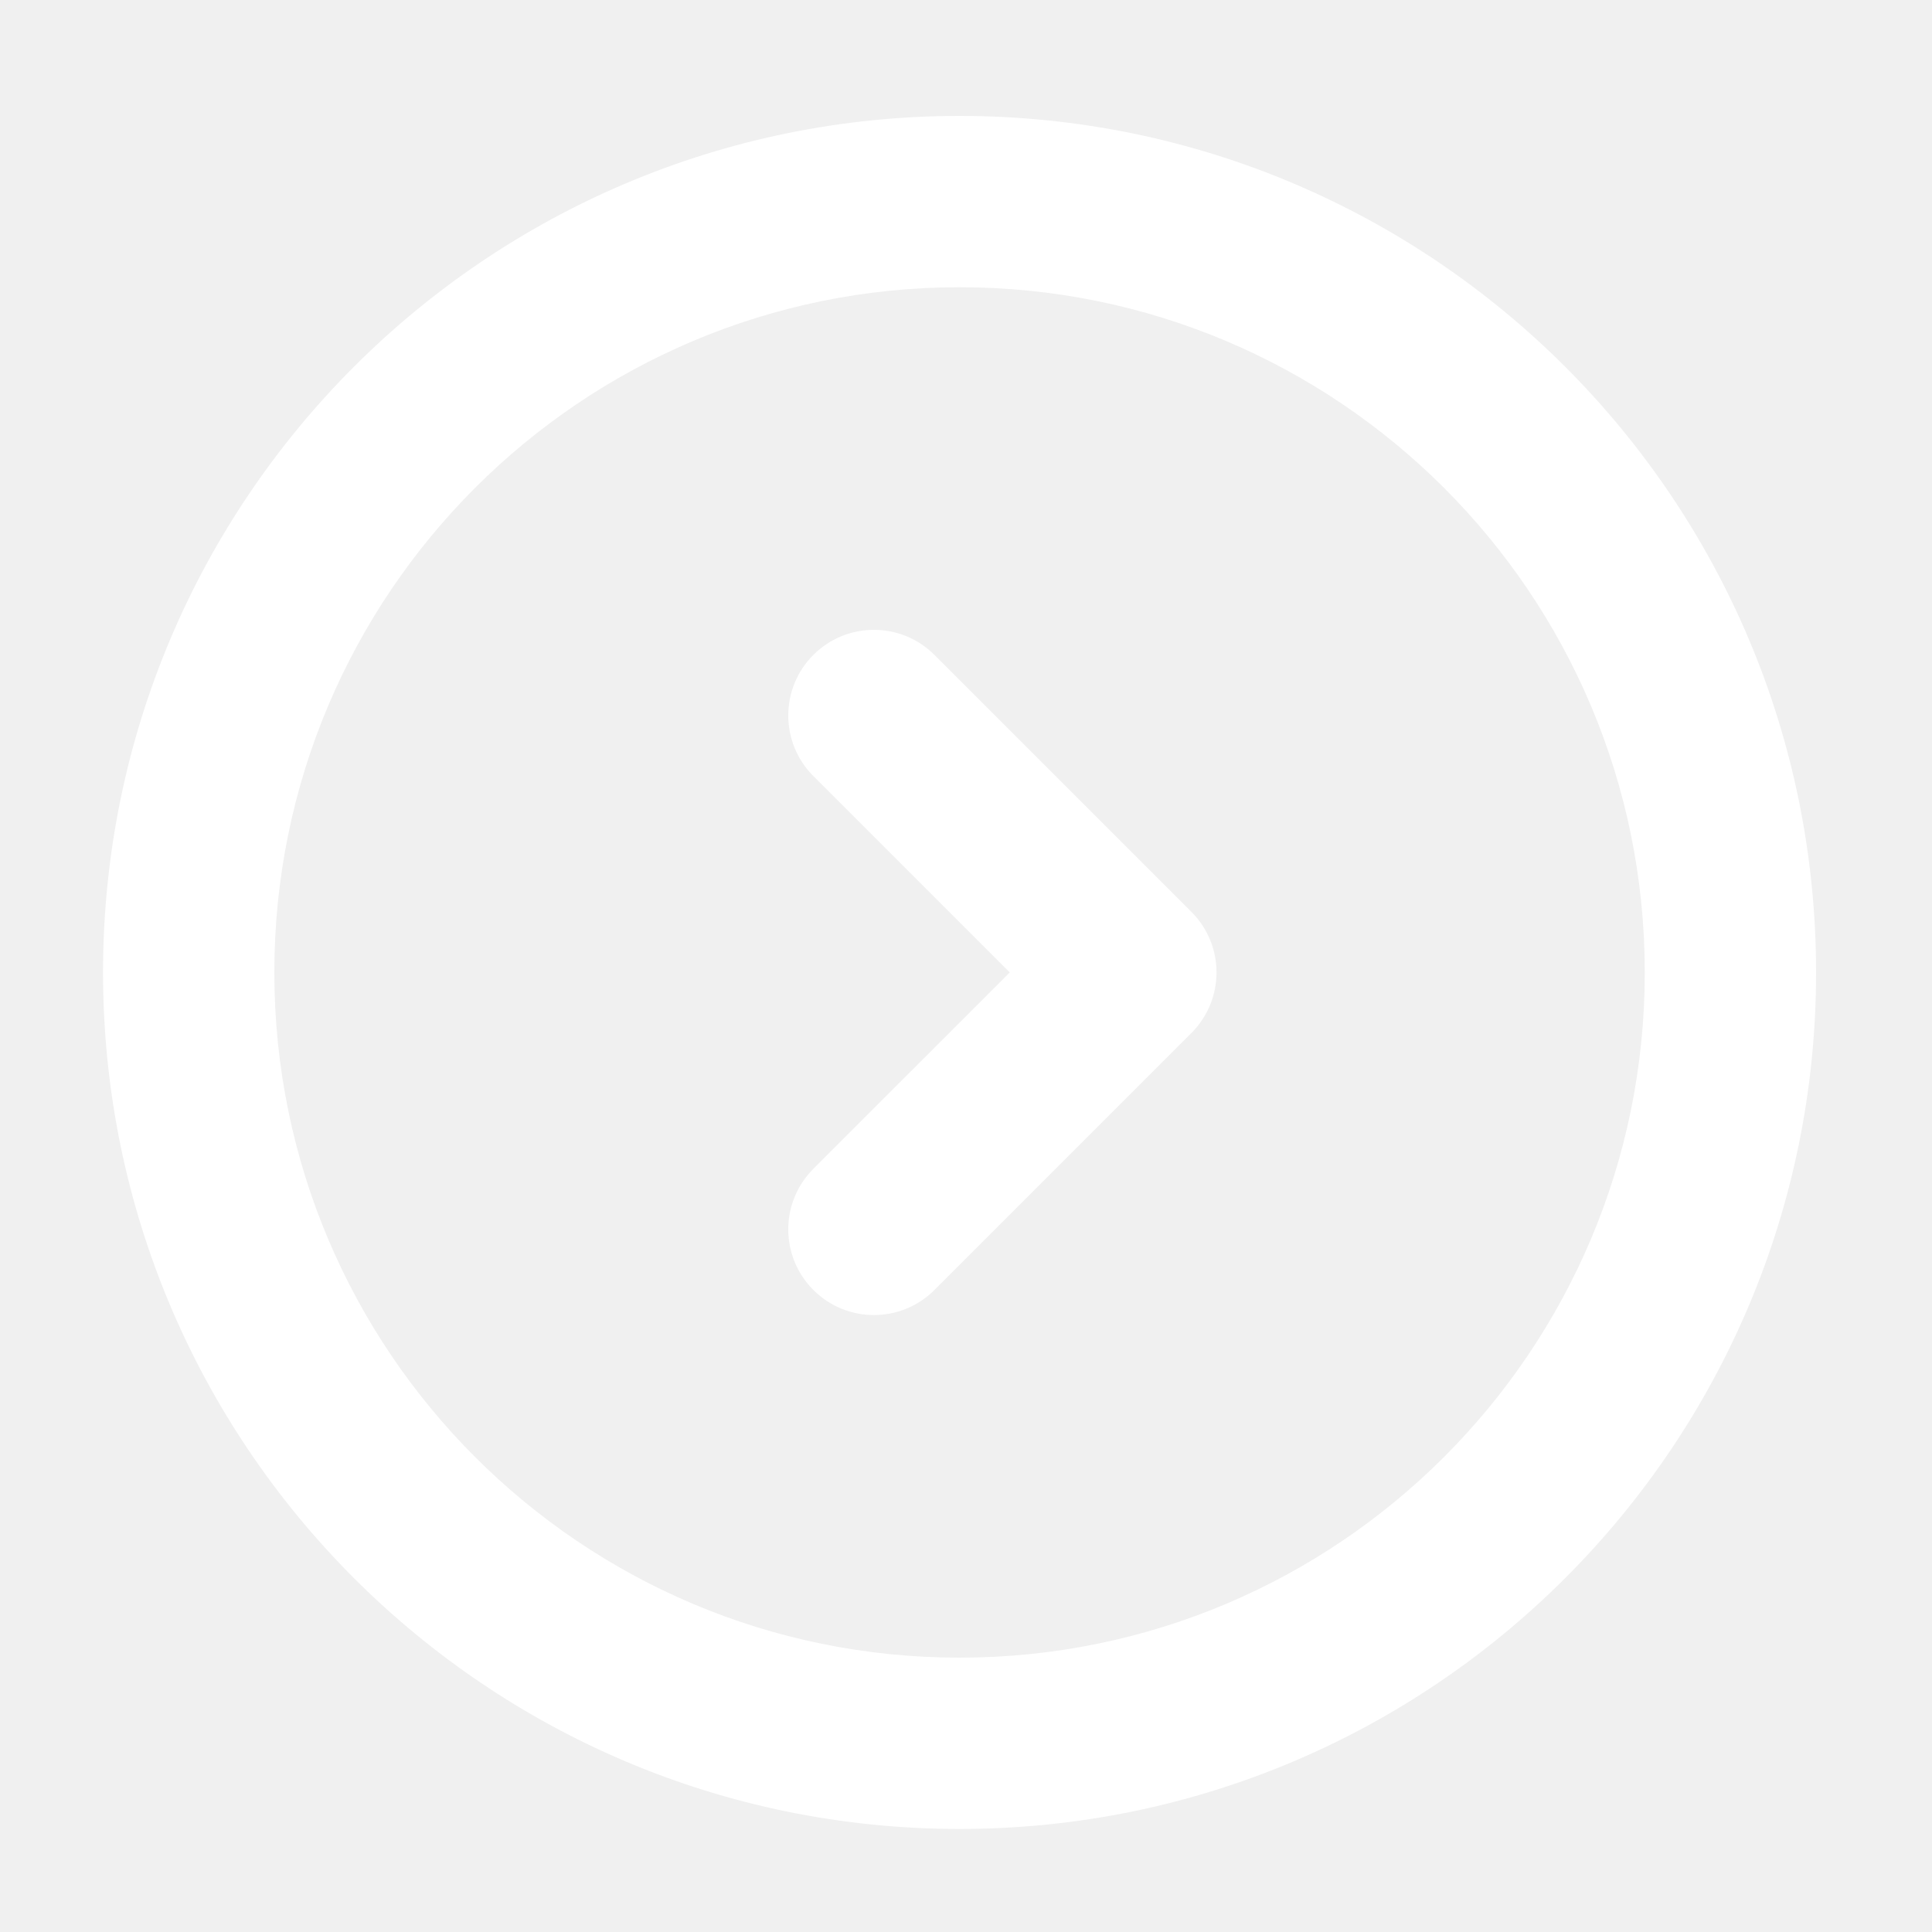
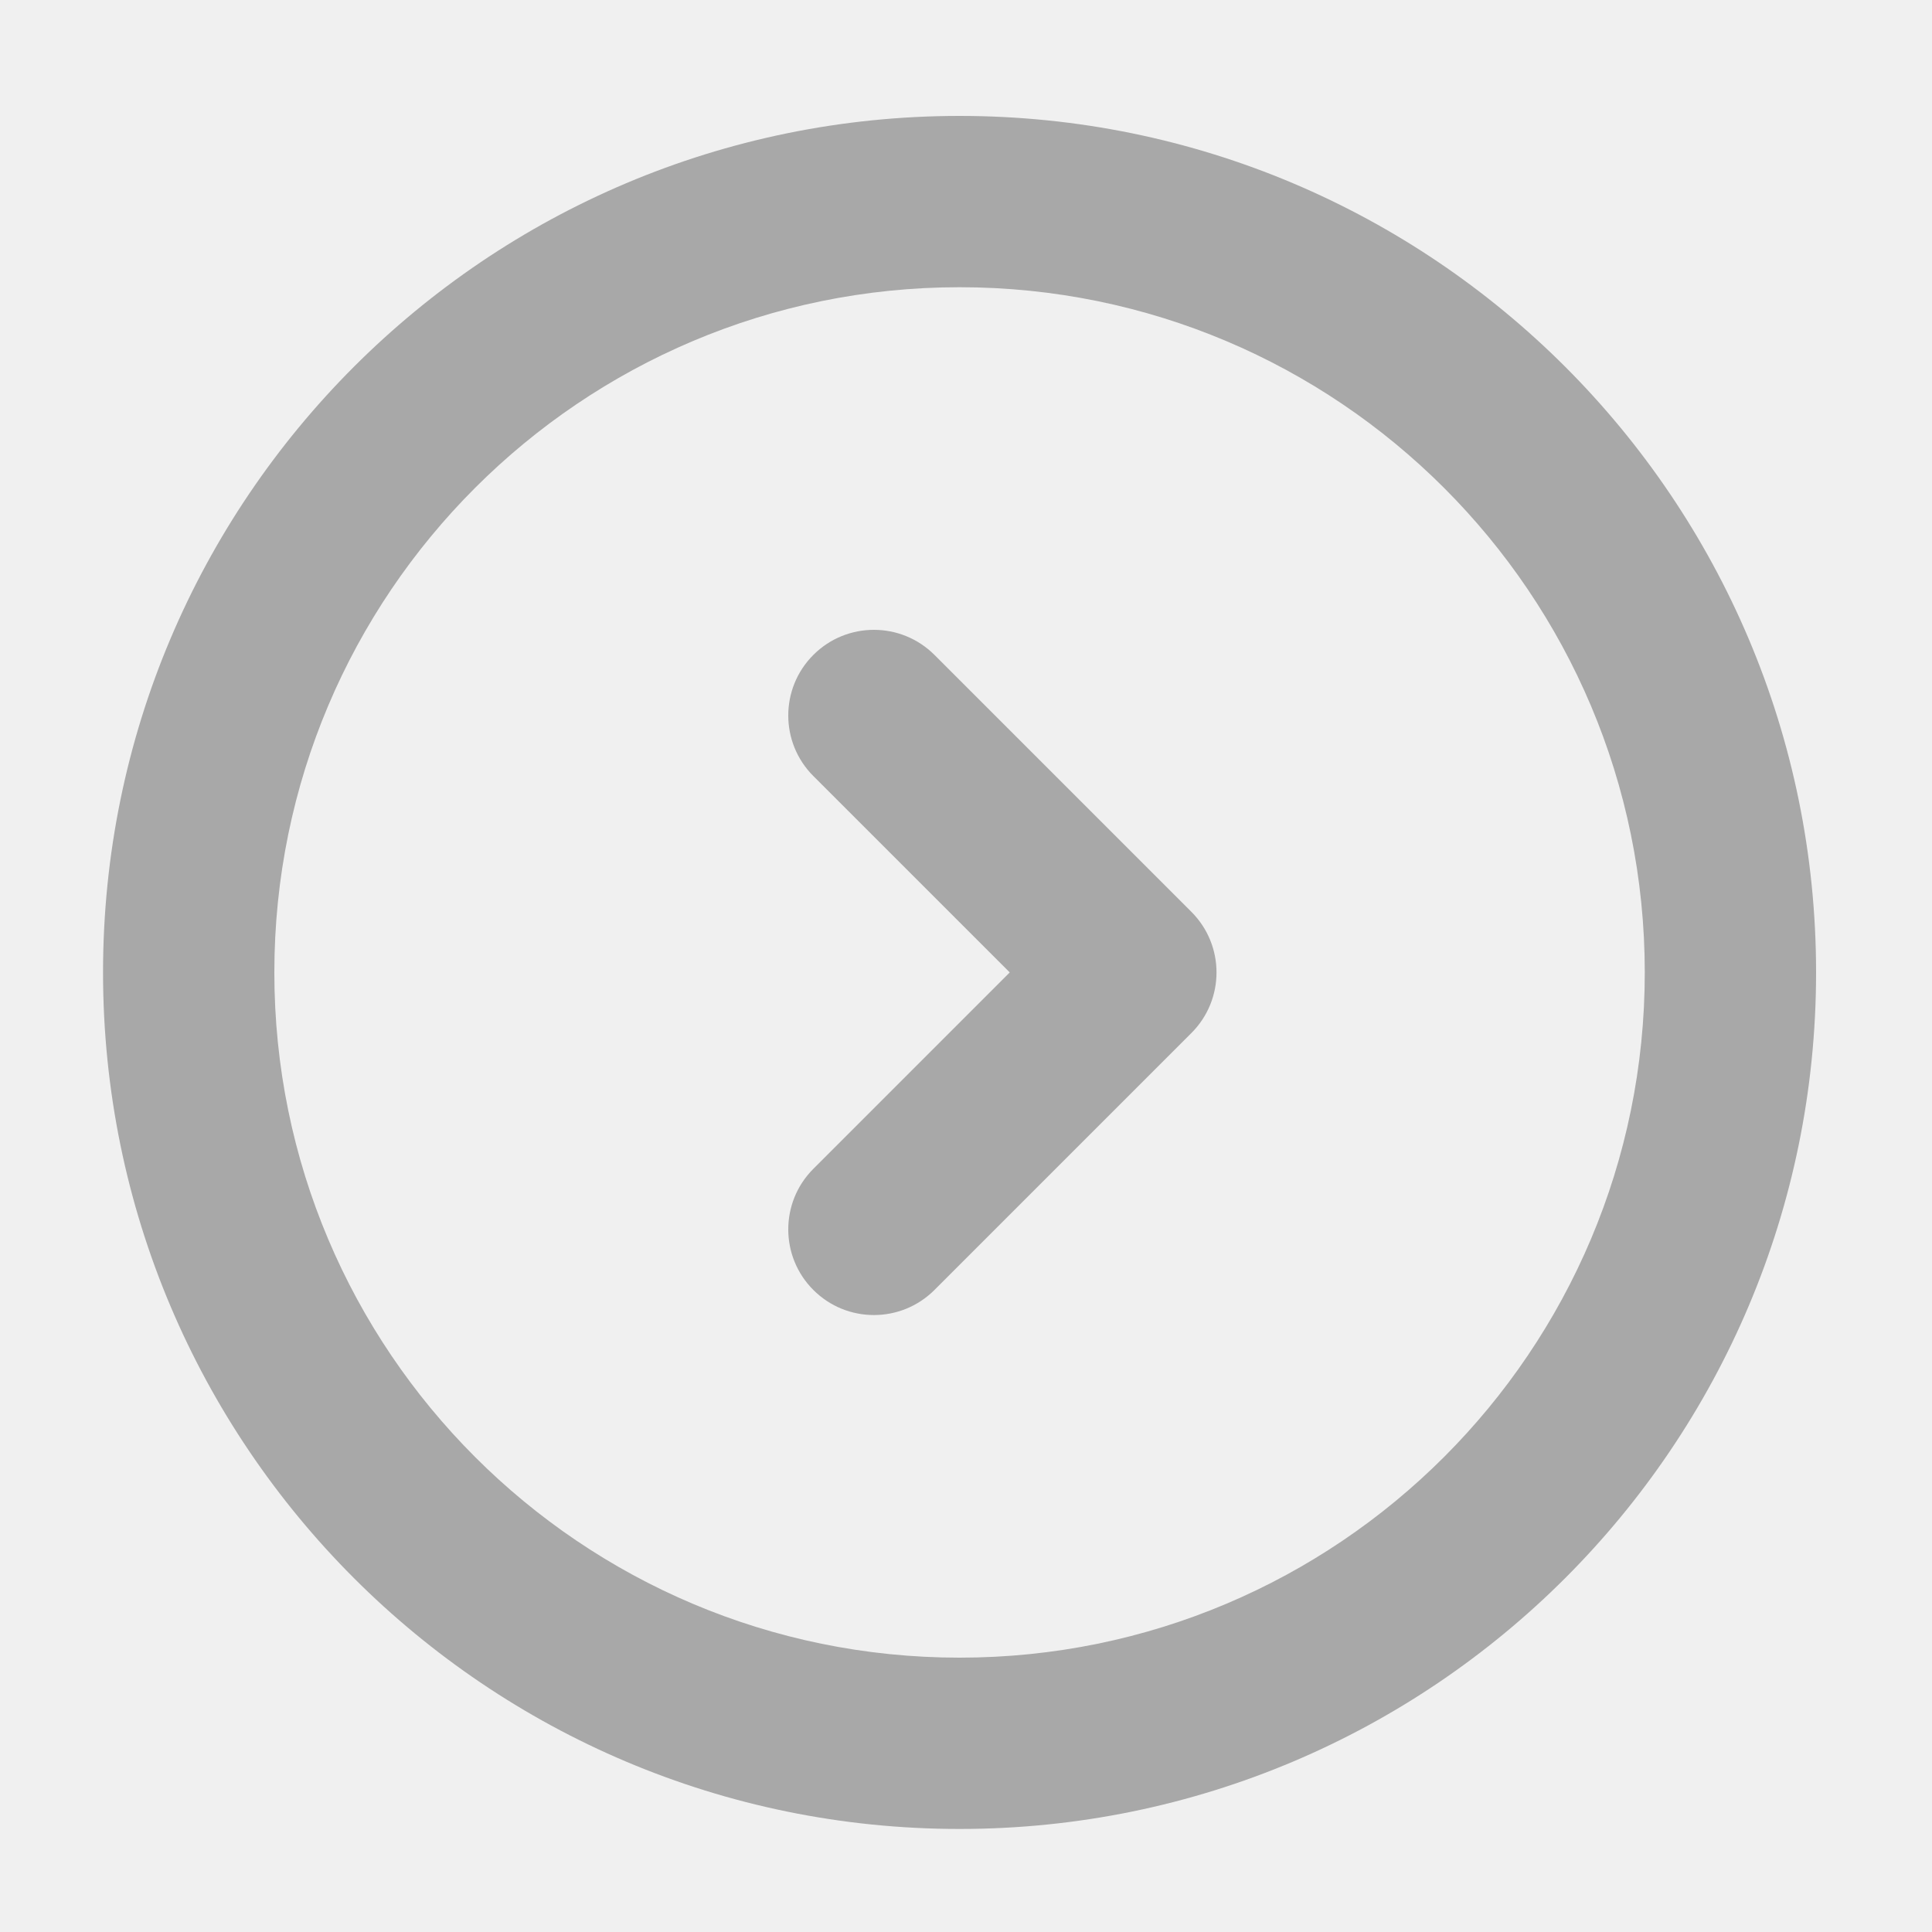
<svg xmlns="http://www.w3.org/2000/svg" width="150" height="150" viewBox="0 0 150 150" fill="none">
-   <path fill-rule="evenodd" clip-rule="evenodd" d="M74.5 22.3C45.118 22.3 21.3 46.118 21.3 75.5C21.3 104.882 45.118 128.7 74.5 128.7C103.882 128.7 127.7 104.882 127.7 75.5C127.7 46.118 103.882 22.3 74.5 22.3ZM8 75.5C8 38.773 37.773 9 74.5 9C111.227 9 141 38.773 141 75.5C141 112.227 111.227 142 74.5 142C37.773 142 8 112.227 8 75.5ZM63.148 50.848C65.745 48.251 69.955 48.251 72.552 50.848L92.502 70.798C95.099 73.395 95.099 77.605 92.502 80.202L72.552 100.152C69.955 102.749 65.745 102.749 63.148 100.152C60.551 97.555 60.551 93.345 63.148 90.748L78.396 75.5L63.148 60.252C60.551 57.655 60.551 53.445 63.148 50.848Z" fill="white" />
+   <path fill-rule="evenodd" clip-rule="evenodd" d="M74.5 22.3C45.118 22.3 21.3 46.118 21.3 75.5C21.3 104.882 45.118 128.7 74.5 128.7C103.882 128.7 127.7 104.882 127.7 75.5C127.7 46.118 103.882 22.3 74.5 22.3ZM8 75.5C8 38.773 37.773 9 74.5 9C111.227 9 141 38.773 141 75.5C141 112.227 111.227 142 74.5 142C37.773 142 8 112.227 8 75.5ZM63.148 50.848C65.745 48.251 69.955 48.251 72.552 50.848L92.502 70.798C95.099 73.395 95.099 77.605 92.502 80.202L72.552 100.152C69.955 102.749 65.745 102.749 63.148 100.152C60.551 97.555 60.551 93.345 63.148 90.748L78.396 75.5L63.148 60.252C60.551 57.655 60.551 53.445 63.148 50.848Z" fill="#A8A8A8" />
</svg>
